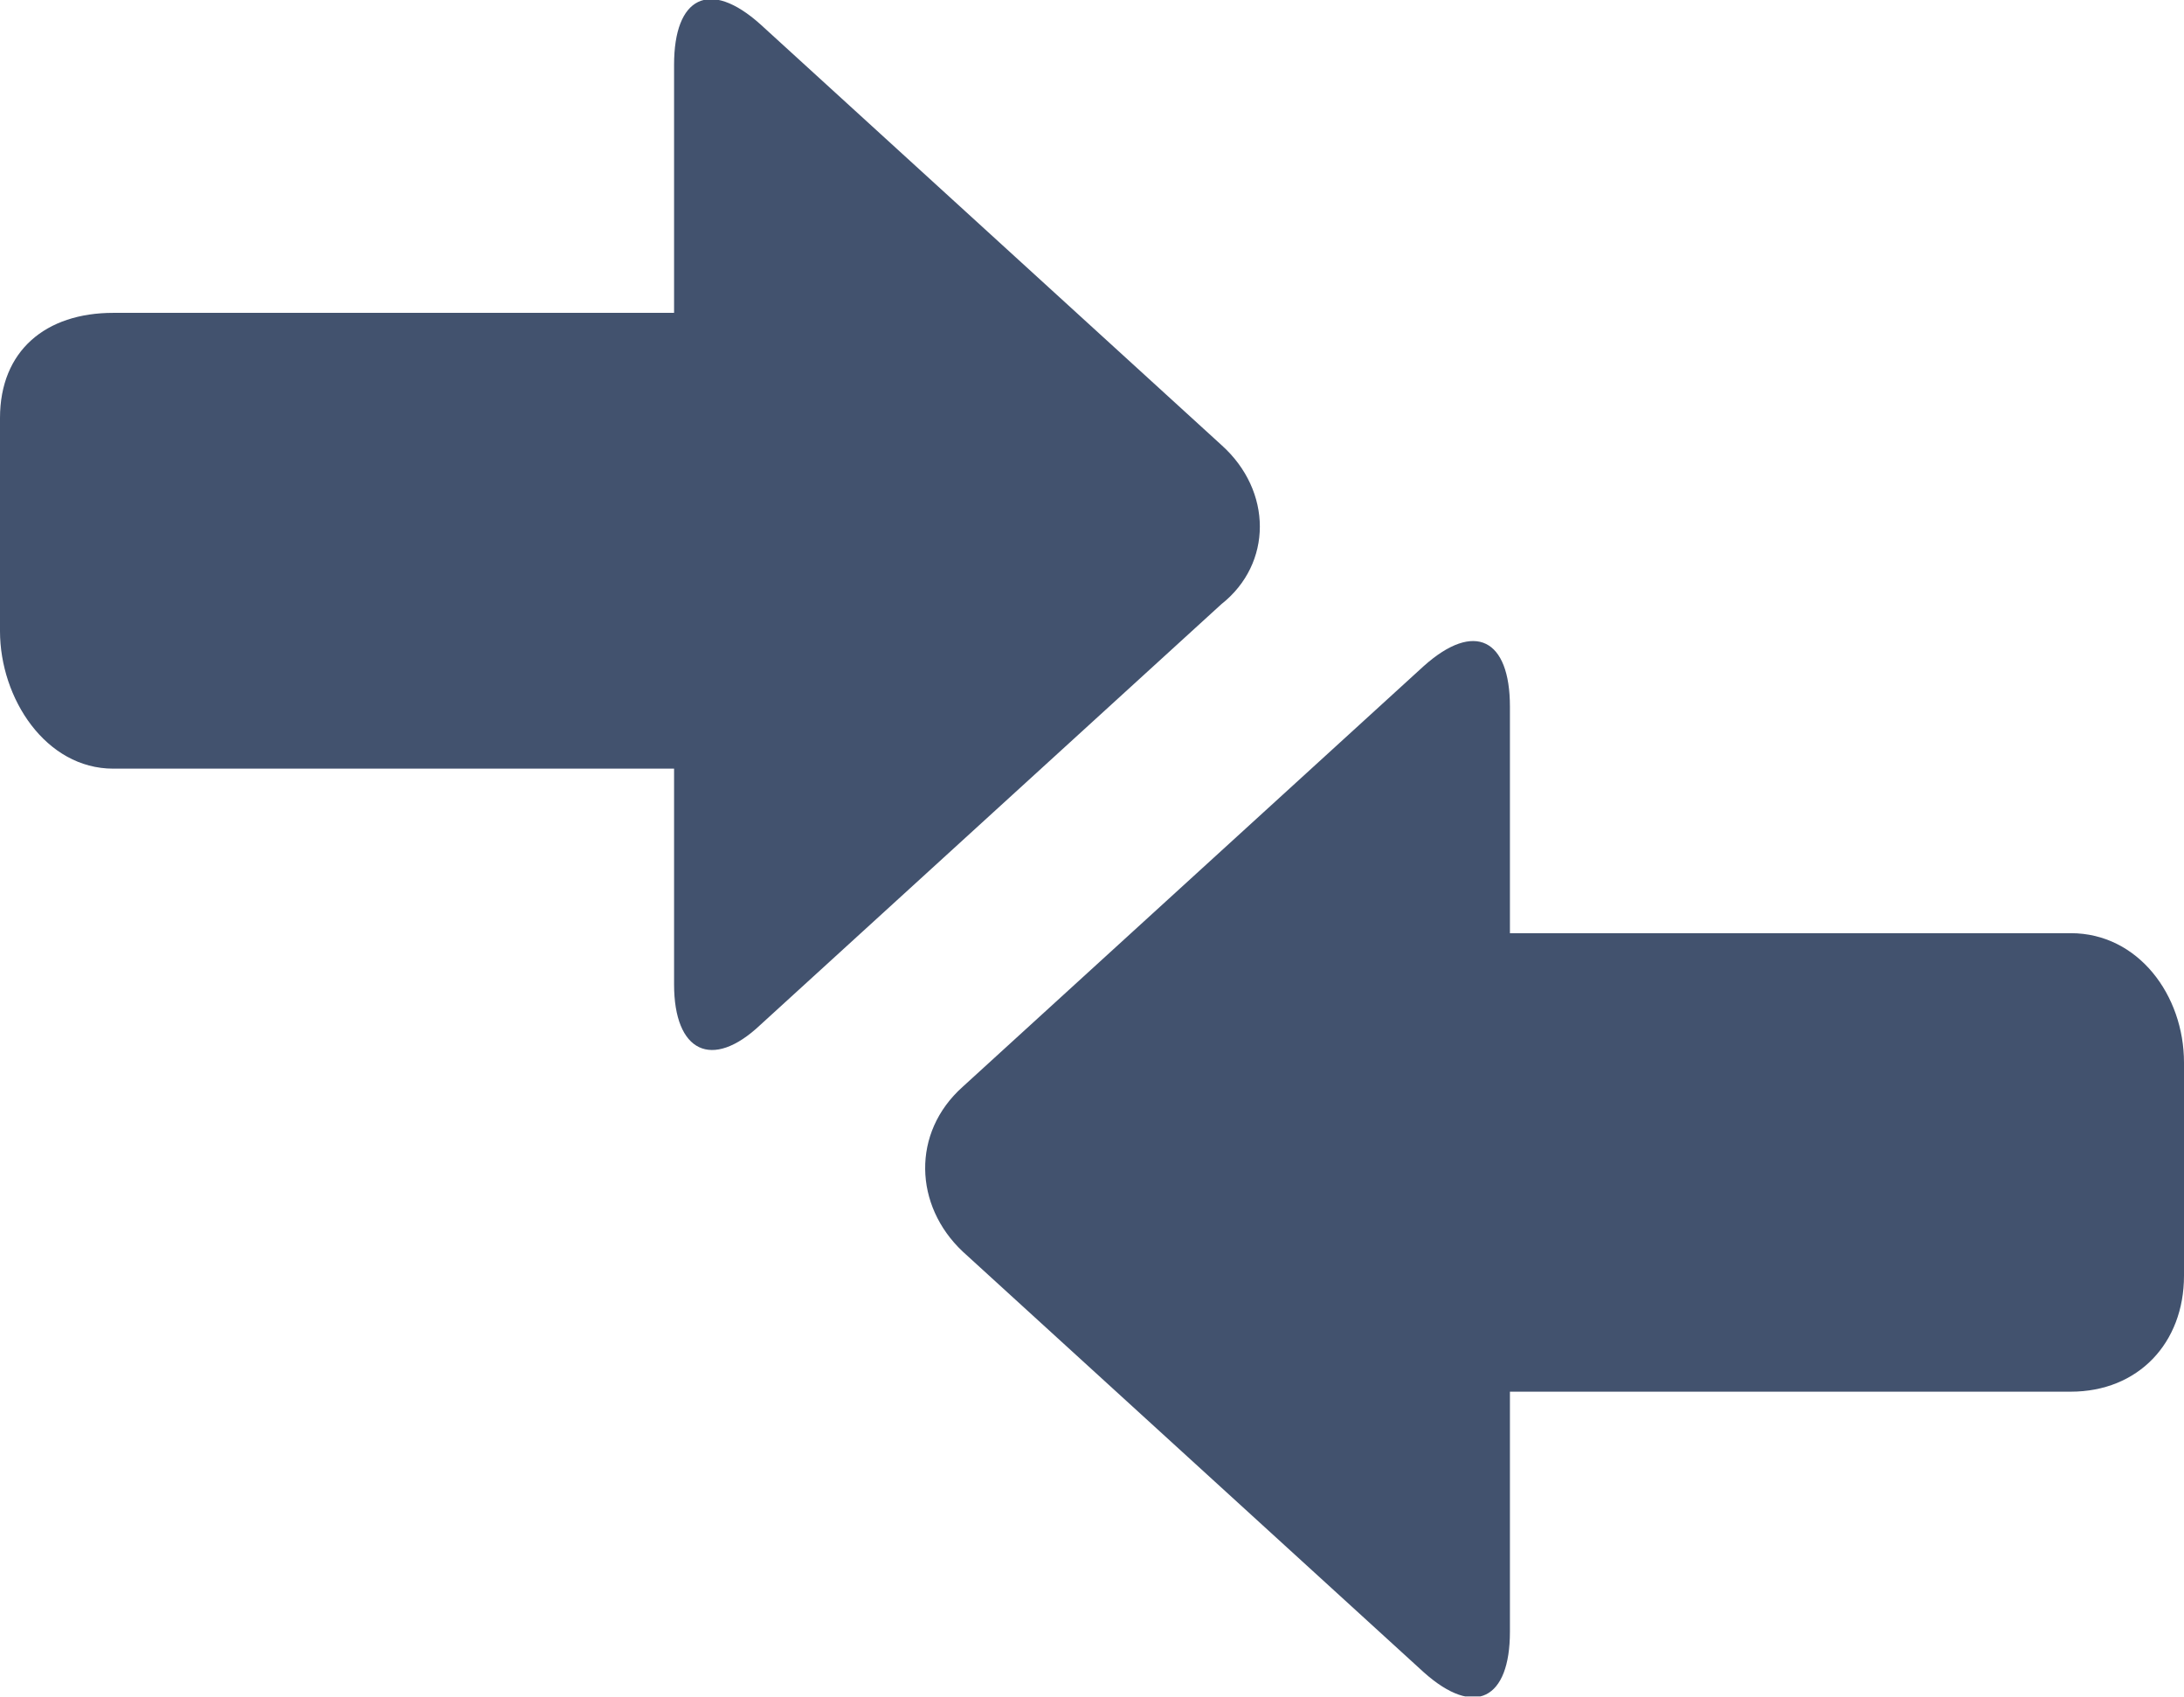
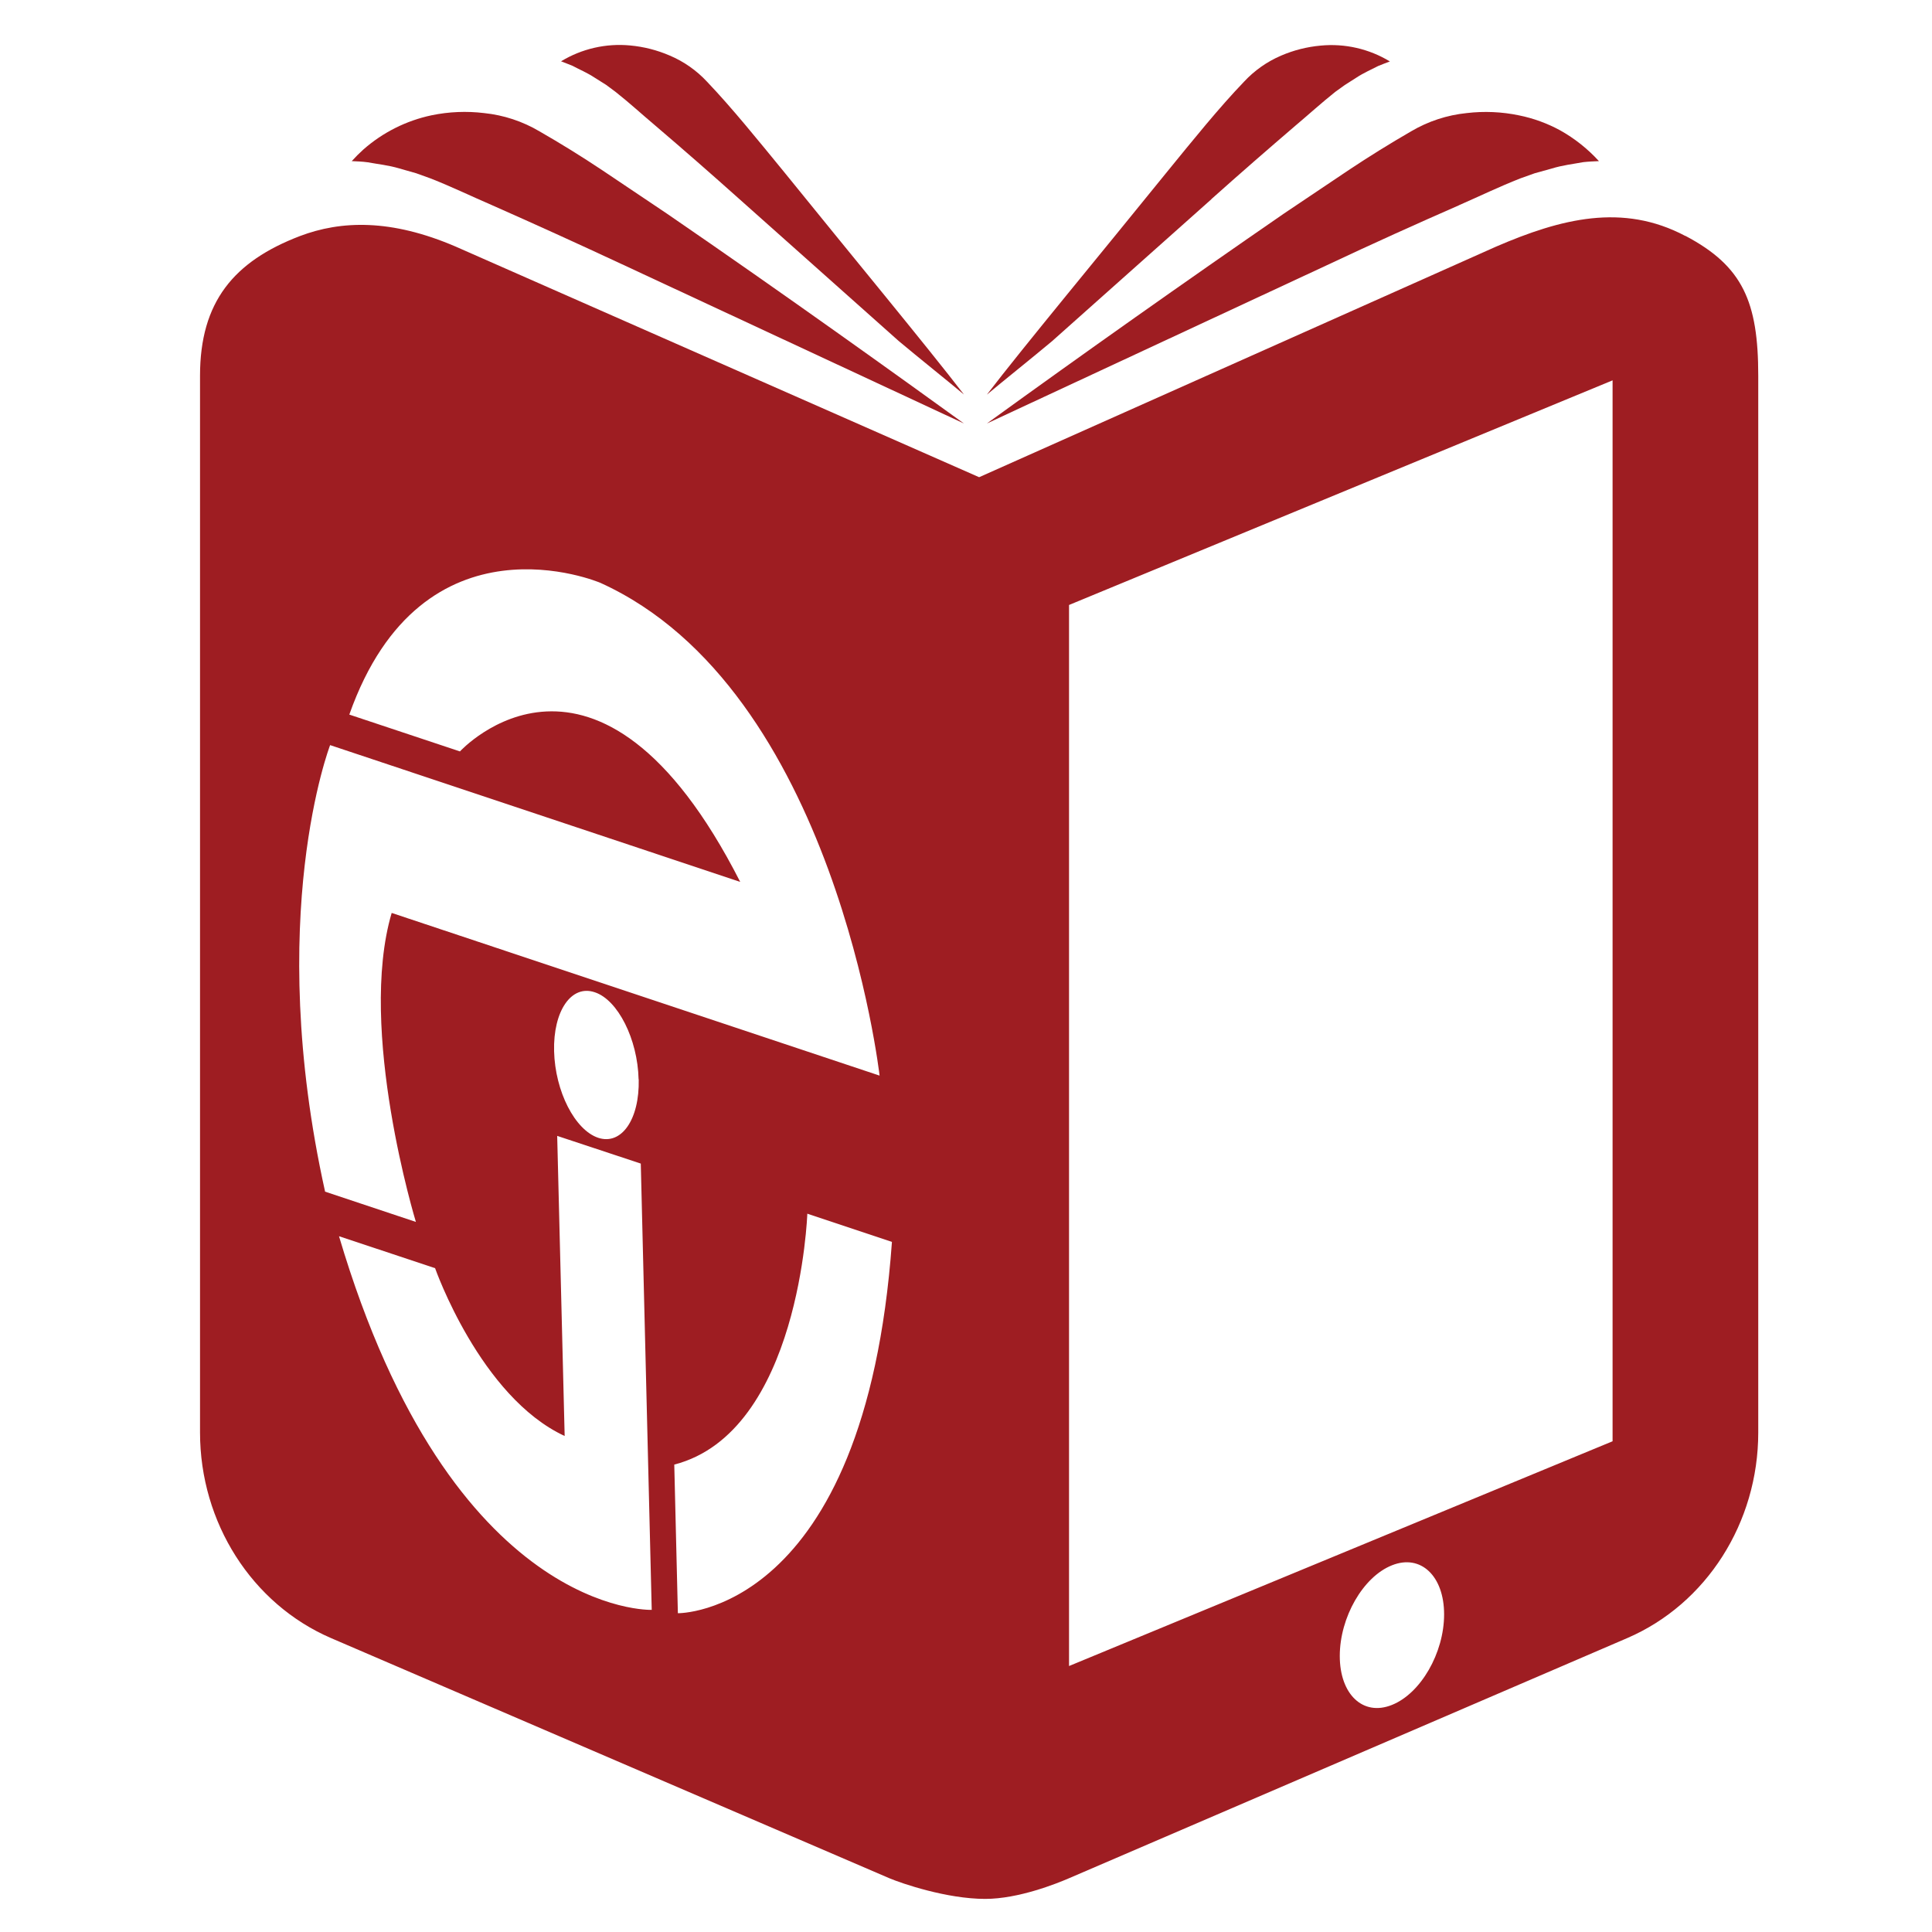
- <svg xmlns="http://www.w3.org/2000/svg" xmlns:xlink="http://www.w3.org/1999/xlink" class="button__icon" width="81" height="62.9">
+ <svg xmlns="http://www.w3.org/2000/svg" xmlns:xlink="http://www.w3.org/1999/xlink" class="book-type__icon" width="24" height="24">
  <defs>
-     <symbol viewBox="0 0 81 62.9" id="compare">
-       <path d="M76.8 34.6H56v-8.4c0-2.5-1.3-3.2-3.2-1.5L35.7 40.3c-1.9 1.7-1.8 4.4 0 6.1L52.8 62c1.9 1.7 3.2 1 3.2-1.5v-8.9h20.8c2.5 0 4.2-1.8 4.2-4.3v-7.9c0-2.5-1.7-4.8-4.2-4.8zM45.3 16.5L28.2.9C26.3-.8 25-.1 25 2.4v9.2H4.2C1.7 11.6 0 13 0 15.5v7.9c0 2.5 1.7 5.1 4.2 5.1H25v8c0 2.5 1.4 3.2 3.2 1.5l17.1-15.6c1.9-1.5 1.9-4.2 0-5.9z" />
+     <symbol viewBox="0 0 13 15" id="ebook">
+       <g fill="none" fill-rule="evenodd">
+         <path d="M.553 1.687h12.098v13.056H.553z" fill="none" />
+         <path d="M11.52 11.19L7.3 12.935V4.697l4.22-1.744v8.238zm-1.713 2.047c-.224.09-.405-.081-.405-.38 0-.3.181-.615.405-.704.223-.089.405.082.405.381 0 .3-.182.614-.405.703zm-5.544-.712l-.028-1.154c.975-.252 1.033-1.948 1.033-1.948l.657.219c-.209 2.905-1.662 2.883-1.662 2.883zM1.632 9.598l.746.248s.35.999 1.006 1.303l-.058-2.33.649.215.085 3.465s-1.552.056-2.428-2.901zM3.959 8.38c.007.313-.135.513-.314.454-.181-.06-.335-.36-.343-.672-.008-.313.134-.52.316-.458.179.059.333.364.34.676zm-2.435.872c-.474-2.137.039-3.467.039-3.467l3.184 1.062c-1.11-2.178-2.176-1.013-2.176-1.013l-.859-.286c.57-1.612 1.949-1.023 1.949-1.023 1.826.827 2.168 3.826 2.168 3.826L2.041 7.088c-.268.907.188 2.399.188 2.399l-.705-.235zm10.561-7.42c-.487-.258-.967-.134-1.47.083l-4.013 1.79-4.063-1.79c-.504-.217-.892-.203-1.211-.082-.512.196-.775.51-.775 1.084v8.205c0 .7.403 1.331 1.017 1.596l4.336 1.865c.095.04.445.16.743.16.26 0 .557-.12.65-.16l4.335-1.865c.615-.265 1.017-.896 1.017-1.596V2.917c0-.574-.12-.851-.566-1.086z" fill="#9E1D22" />
+         <path d="M2.101 1.308l.13.037.111.04c.168.066.311.136.478.208.326.144.669.3 1.01.459l2.654 1.236c-.48-.347-1.388-1-2.307-1.63a338.79 338.79 0 01-.502-.337 8.57 8.57 0 00-.486-.301 1.056 1.056 0 00-.43-.142 1.265 1.265 0 00-.408.017 1.166 1.166 0 00-.53.266 1.185 1.185 0 00-.09.09c.042.002.081.003.124.009.08.015.159.022.246.048" fill="#9E1D22" />
+         <path d="M3.356.349h3.128v2.714H3.356z" fill="none" />
+         <path d="M3.617.603l.089.056.074.055c.11.087.202.172.31.263.211.18.433.374.651.569l1.237 1.102c.154.129.383.312.506.415-.292-.38-.884-1.094-1.399-1.731-.2-.244-.404-.497-.596-.698a.843.843 0 00-.29-.203 1.005 1.005 0 00-.306-.078.874.874 0 00-.537.123c.029.012.059.022.089.035.056.03.113.053.172.092m6.709.991c.167-.073.31-.143.478-.209l.112-.04.13-.036c.087-.027.166-.035.246-.05.042-.005.082-.006.122-.008a1.2 1.2 0 00-.301-.239 1.14 1.14 0 00-.318-.116 1.263 1.263 0 00-.408-.018 1.058 1.058 0 00-.43.141 8.99 8.99 0 00-.485.301l-.502.337a123.27 123.27 0 00-2.308 1.631l2.655-1.236c.34-.16.683-.315 1.01-.458" fill="#9E1D22" />
+         <path d="M6.662.349H9.79v2.714H6.66z" fill="none" />
+         <path d="M8.405 1.546c.218-.195.44-.388.651-.569.108-.091.2-.175.31-.263L9.441.66l.088-.056c.059-.039.116-.063.172-.092.03-.013.06-.023.09-.035a.874.874 0 00-.537-.123 1.004 1.004 0 00-.308.078.85.85 0 00-.288.203c-.193.201-.397.454-.596.698-.515.637-1.108 1.35-1.4 1.731.123-.103.352-.286.506-.415l1.237-1.102" fill="#9E1D22" />
+         <path d="M.037 14.743h12.614V.349H.037z" fill="none" />
+       </g>
    </symbol>
  </defs>
-   <use xlink:href="#compare" fill="#42526E">
-                                             </use>
+   <use xlink:href="#ebook">
+             </use>
</svg>
